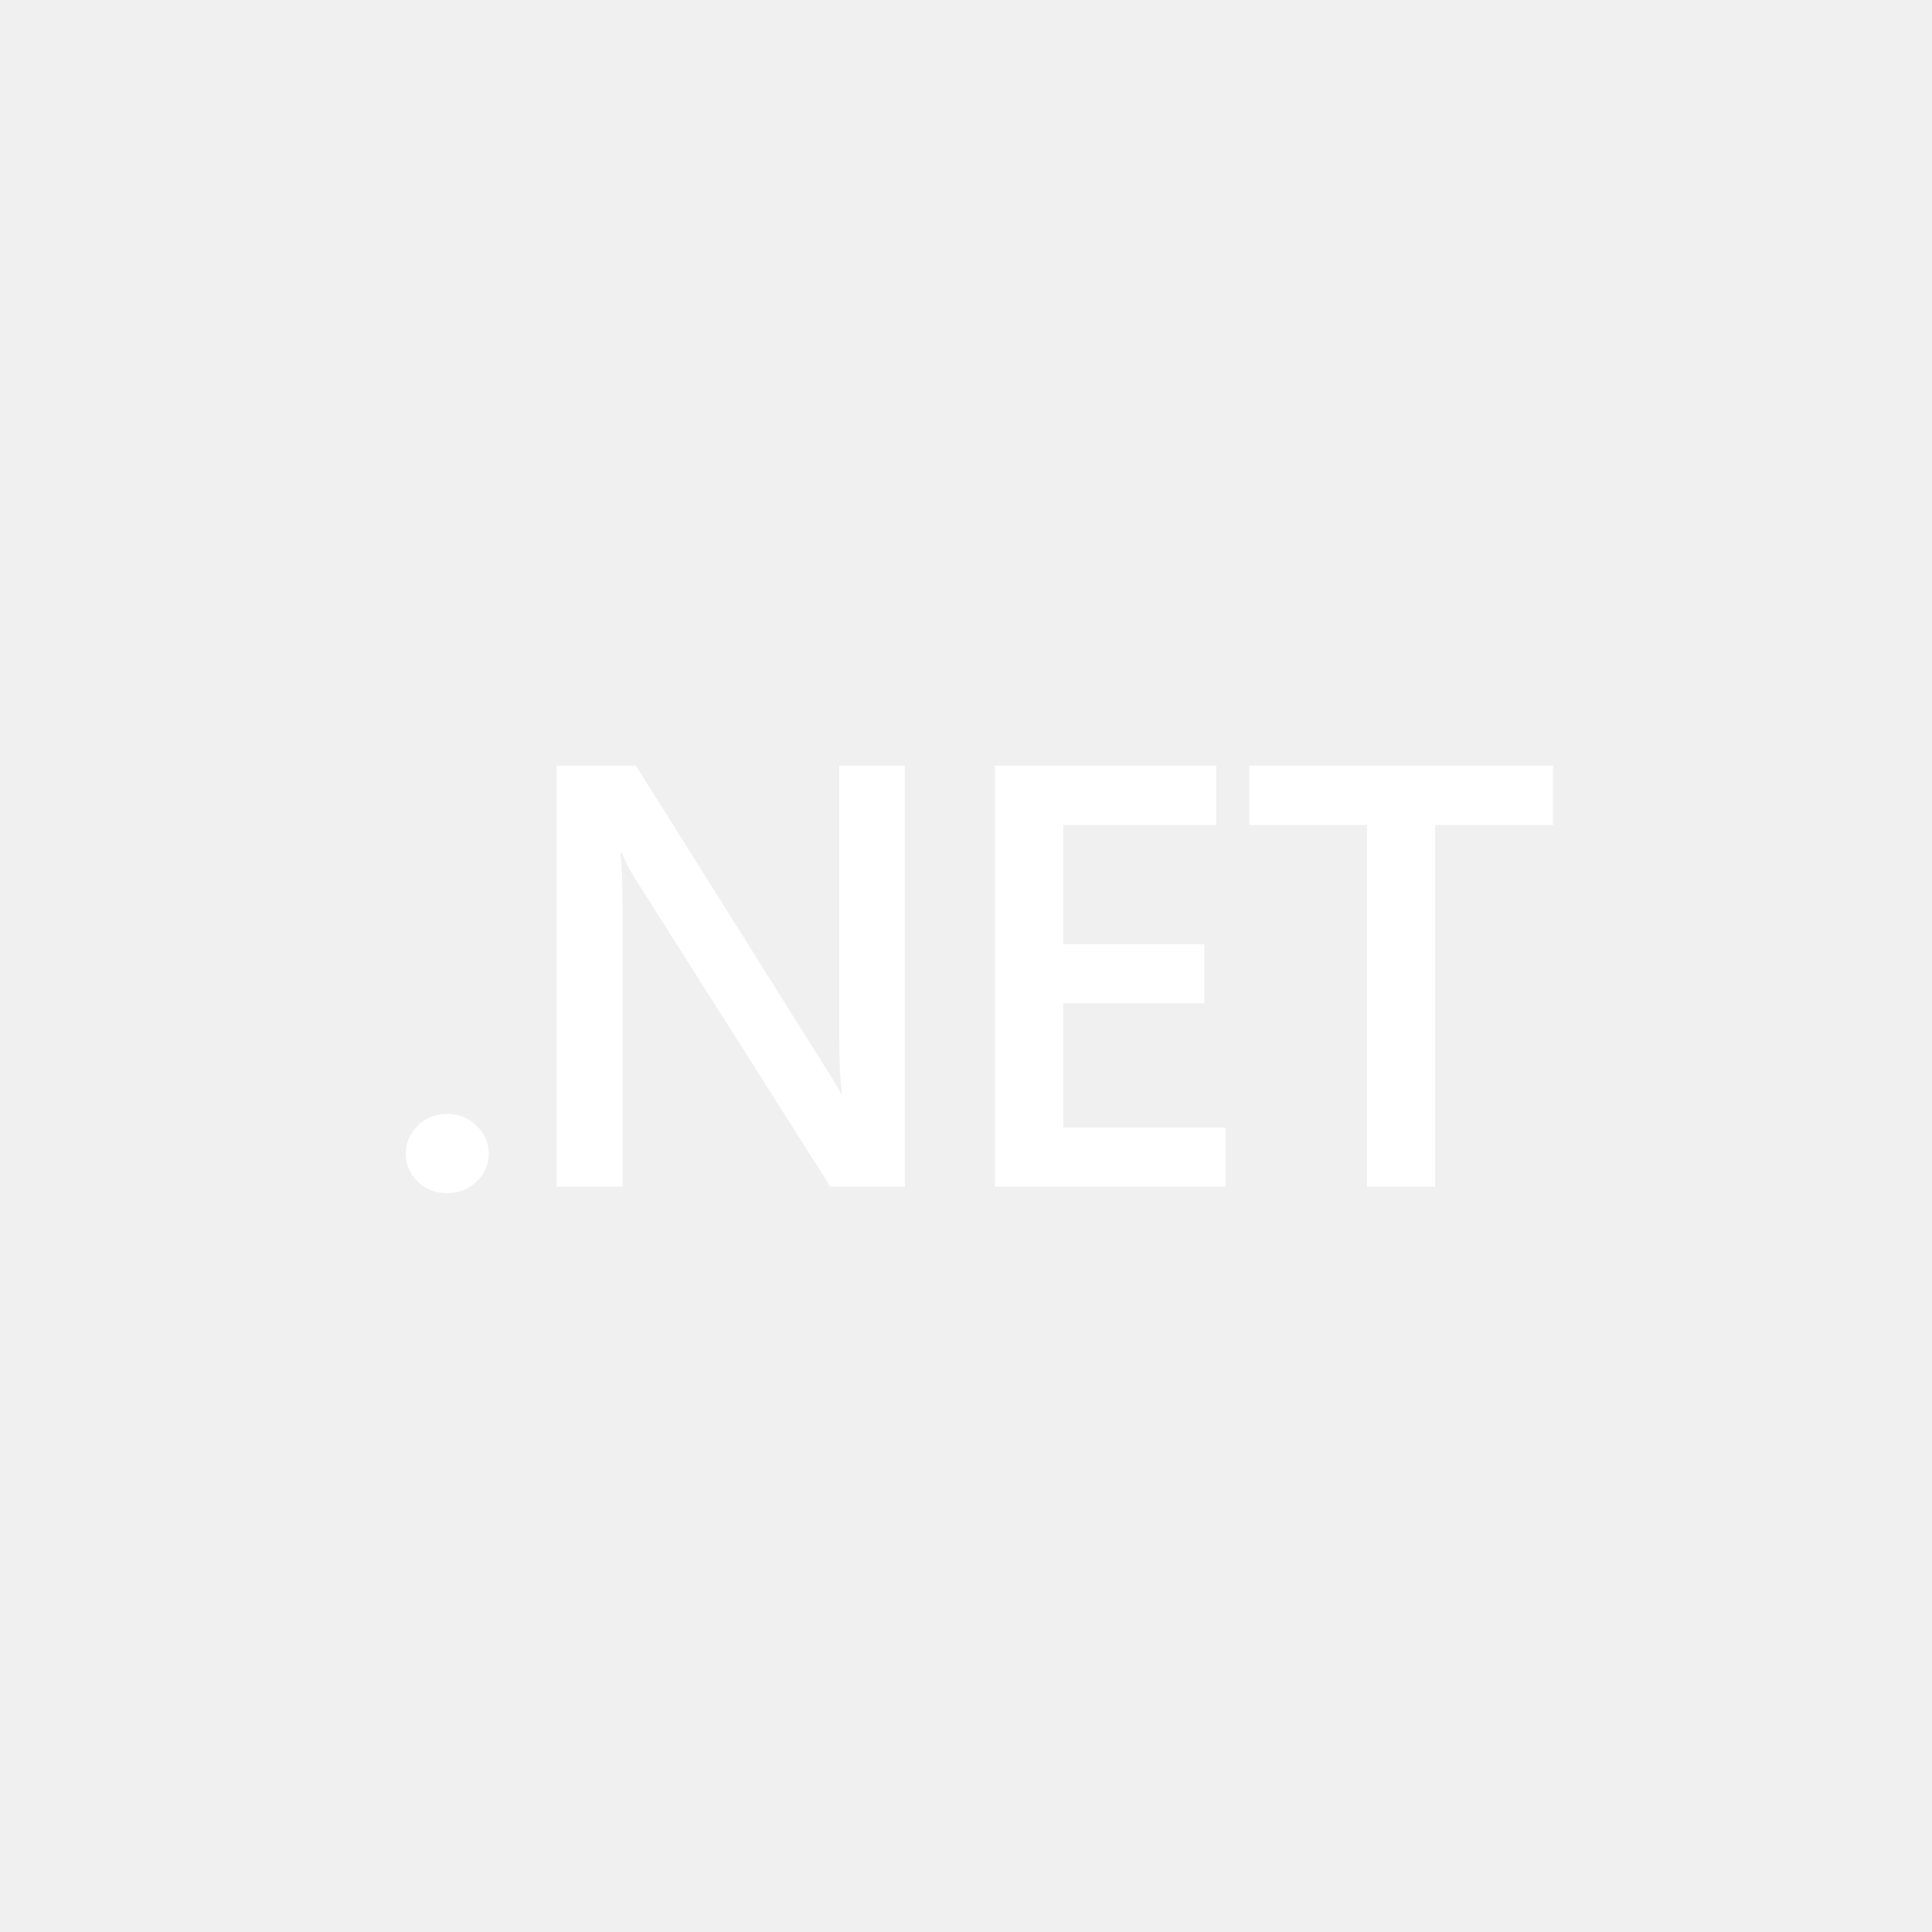
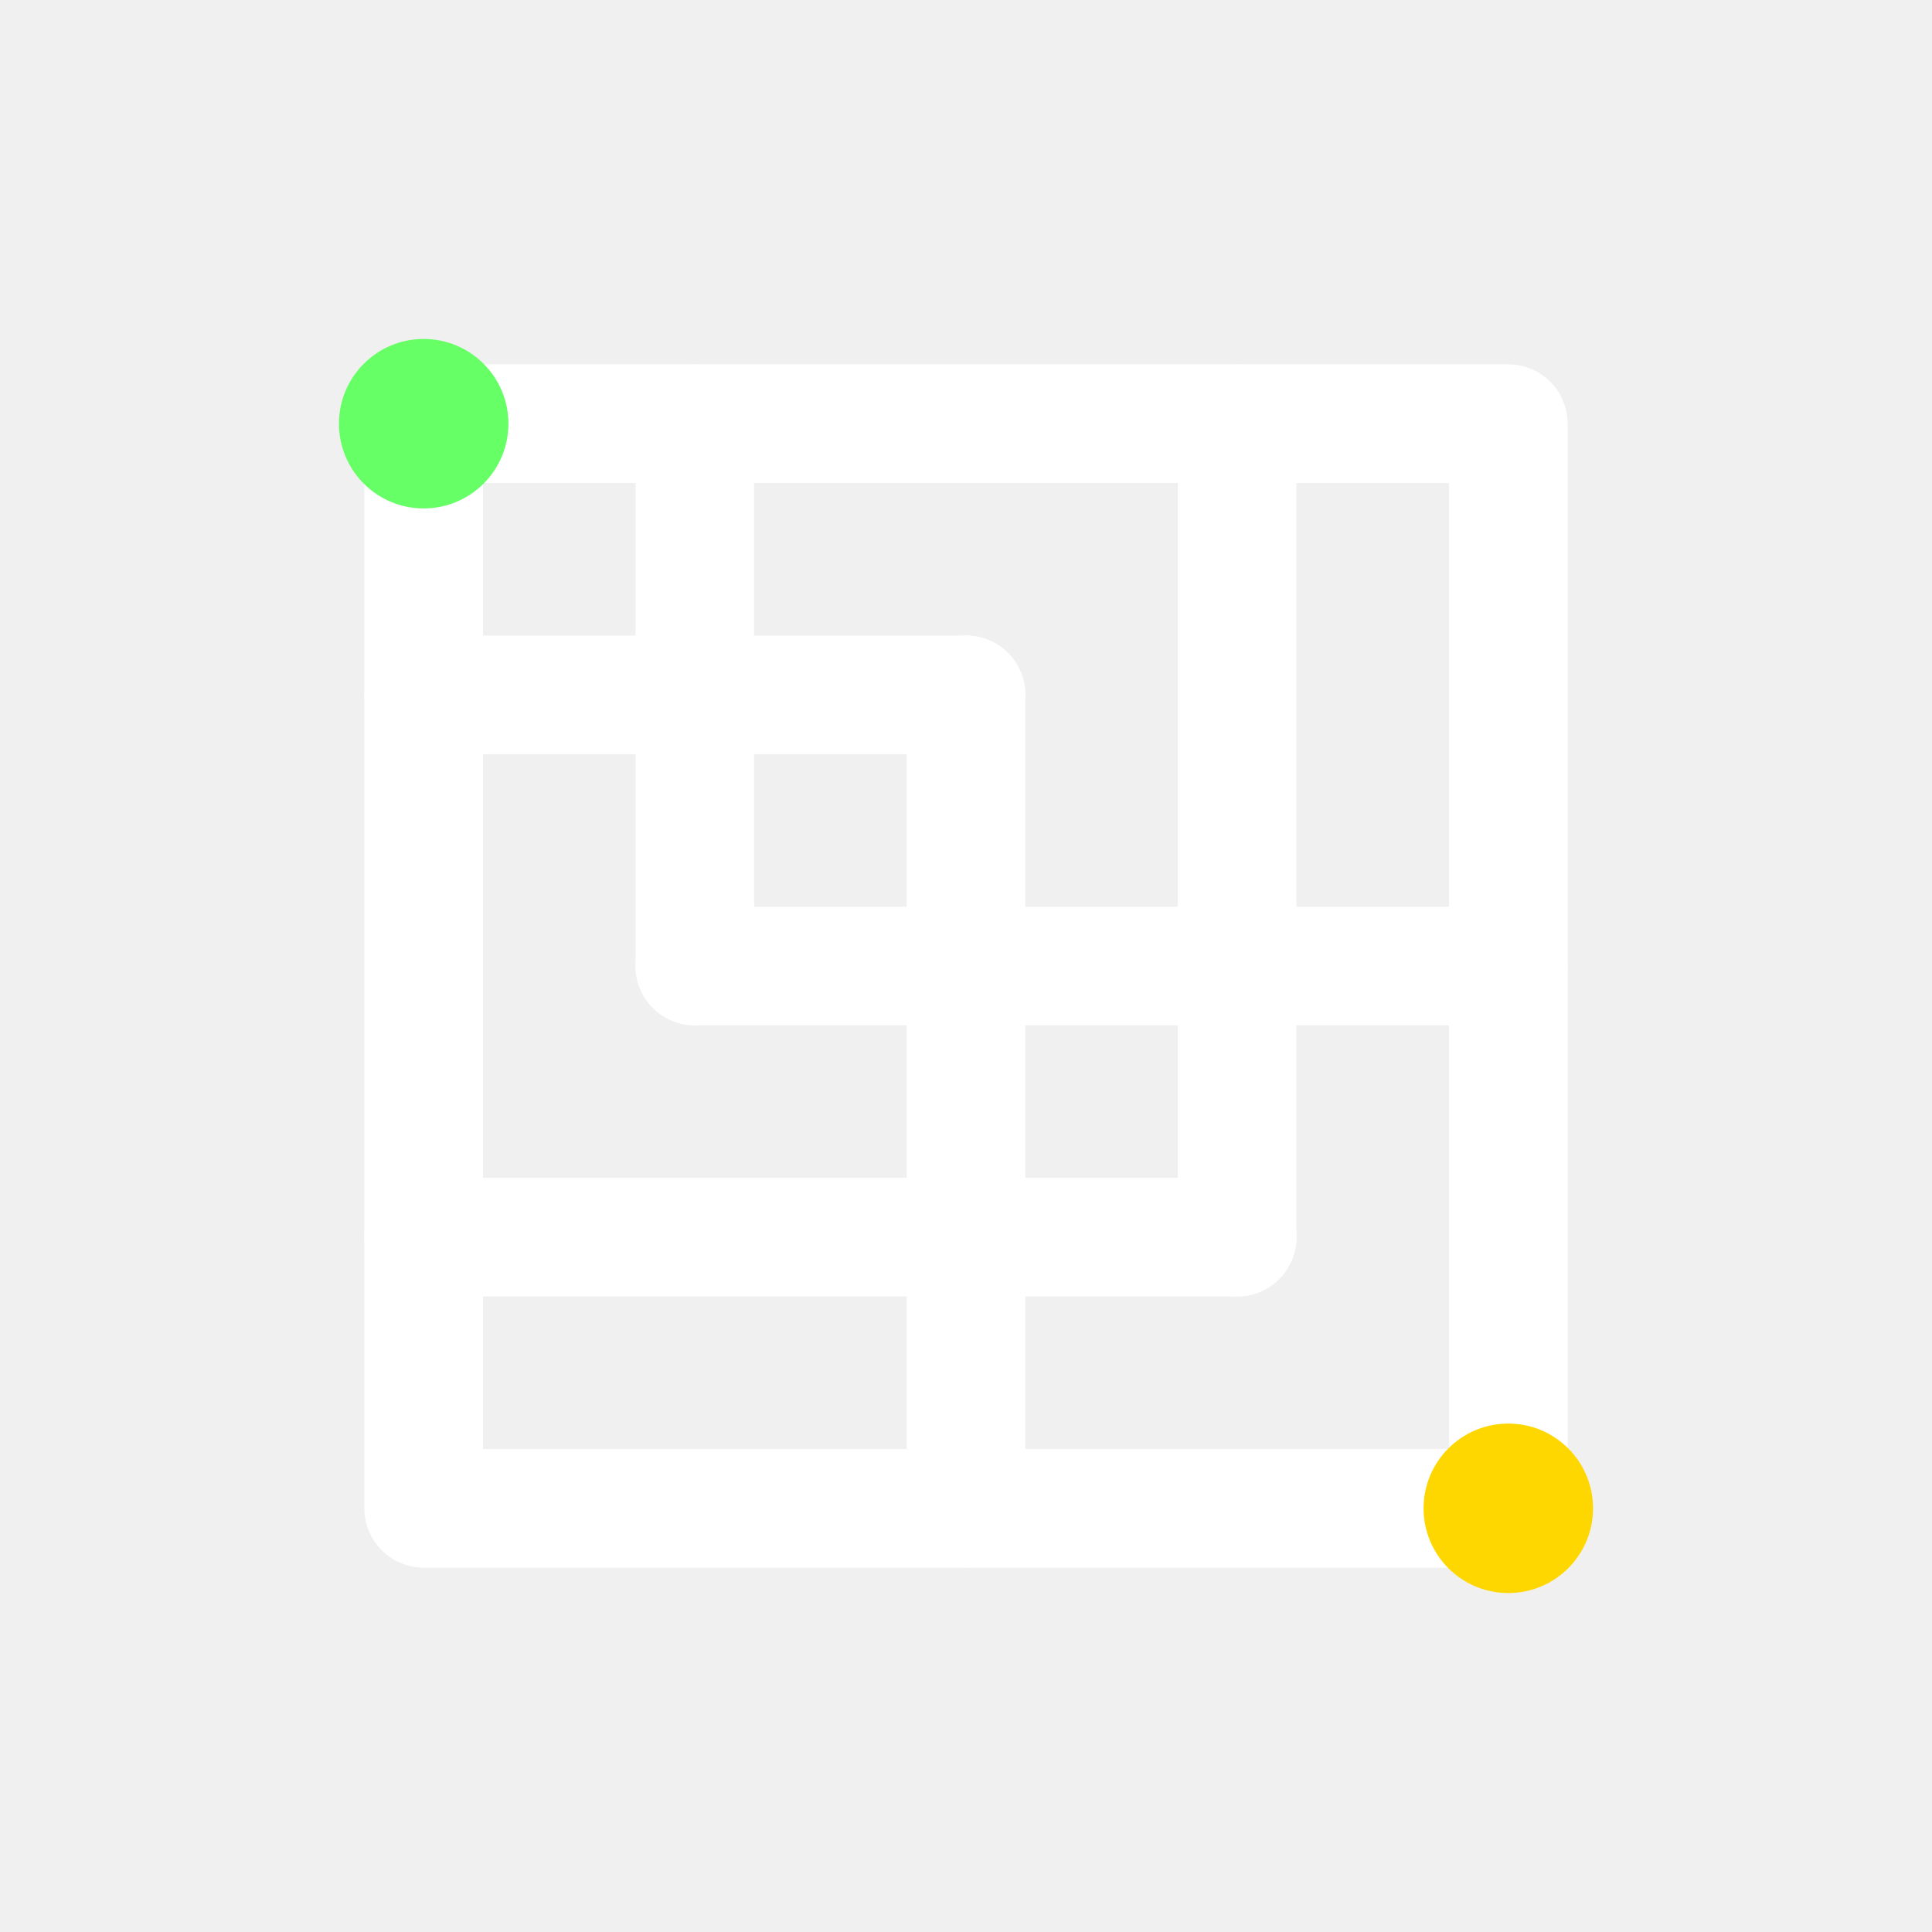
- <svg xmlns="http://www.w3.org/2000/svg" width="456" height="456" viewBox="0 0 456 456" version="1.1" xml:space="preserve" style="fill-rule:evenodd;clip-rule:evenodd;stroke-linejoin:round;stroke-miterlimit:2;">
-   <path d="m 105.5,281.609 c -2.703,0 -5.001,-0.9 -6.893,-2.702 -1.892,-1.848 -2.838,-4.042 -2.838,-6.582 0,-2.587 0.946,-4.804 2.838,-6.652 1.892,-1.848 4.19,-2.772 6.893,-2.772 2.748,0 5.068,0.924 6.96,2.772 1.937,1.848 2.906,4.064 2.906,6.652 0,2.54 -0.968,4.734 -2.906,6.582 -1.892,1.802 -4.212,2.702 -6.96,2.702 z" style="fill:#ffffff;fill-rule:nonzero;stroke-width:0.838" />
-   <path d="M 213.561,280.084 H 195.99 L 149.7,207.054 c -1.171,-1.848 -2.14,-3.765 -2.906,-5.751 h -0.406 c 0.361,2.125 0.541,6.675 0.541,13.65 v 65.132 h -15.543 v -99.36 h 18.719 l 44.737,71.298 c 1.892,2.957 3.109,4.989 3.649,6.098 h 0.27 c -0.45,-2.632 -0.676,-7.09 -0.676,-13.373 v -64.023 h 15.476 z" style="fill:#ffffff;fill-rule:nonzero;stroke-width:0.838" />
-   <path d="m 289.251,280.084 h -54.401 v -99.36 h 52.238 v 13.997 h -36.154 v 28.131 h 33.316 v 13.927 h -33.316 v 29.378 h 38.316 z" style="fill:#ffffff;fill-rule:nonzero;stroke-width:0.838" />
-   <path d="M 366.565,194.721 H 338.722 v 85.363 h -16.084 v -85.363 h -27.775 v -13.997 h 71.701 z" style="fill:#ffffff;fill-rule:nonzero;stroke-width:0.838" />
+ <svg xmlns="http://www.w3.org/2000/svg" width="456" height="456" viewBox="0 0 456 456" version="1.1">
+   <g stroke="#FFFFFF" stroke-width="28" fill="none" stroke-linecap="round" stroke-linejoin="round">
+     <path d="M 100,100 L 100,356 L 356,356 L 356,100 L 100,100" />
+     <path d="M 164,100 L 164,228" />
+     <path d="M 228,164 L 228,356" />
+     <path d="M 292,100 L 292,292" />
+     <path d="M 100,164 L 228,164" />
+     <path d="M 164,228 L 356,228" />
+     <path d="M 100,292 L 292,292" />
+   </g>
+   <circle cx="100" cy="100" r="20" fill="#66FF66" />
+   <circle cx="356" cy="356" r="20" fill="#FFD700" />
</svg>
